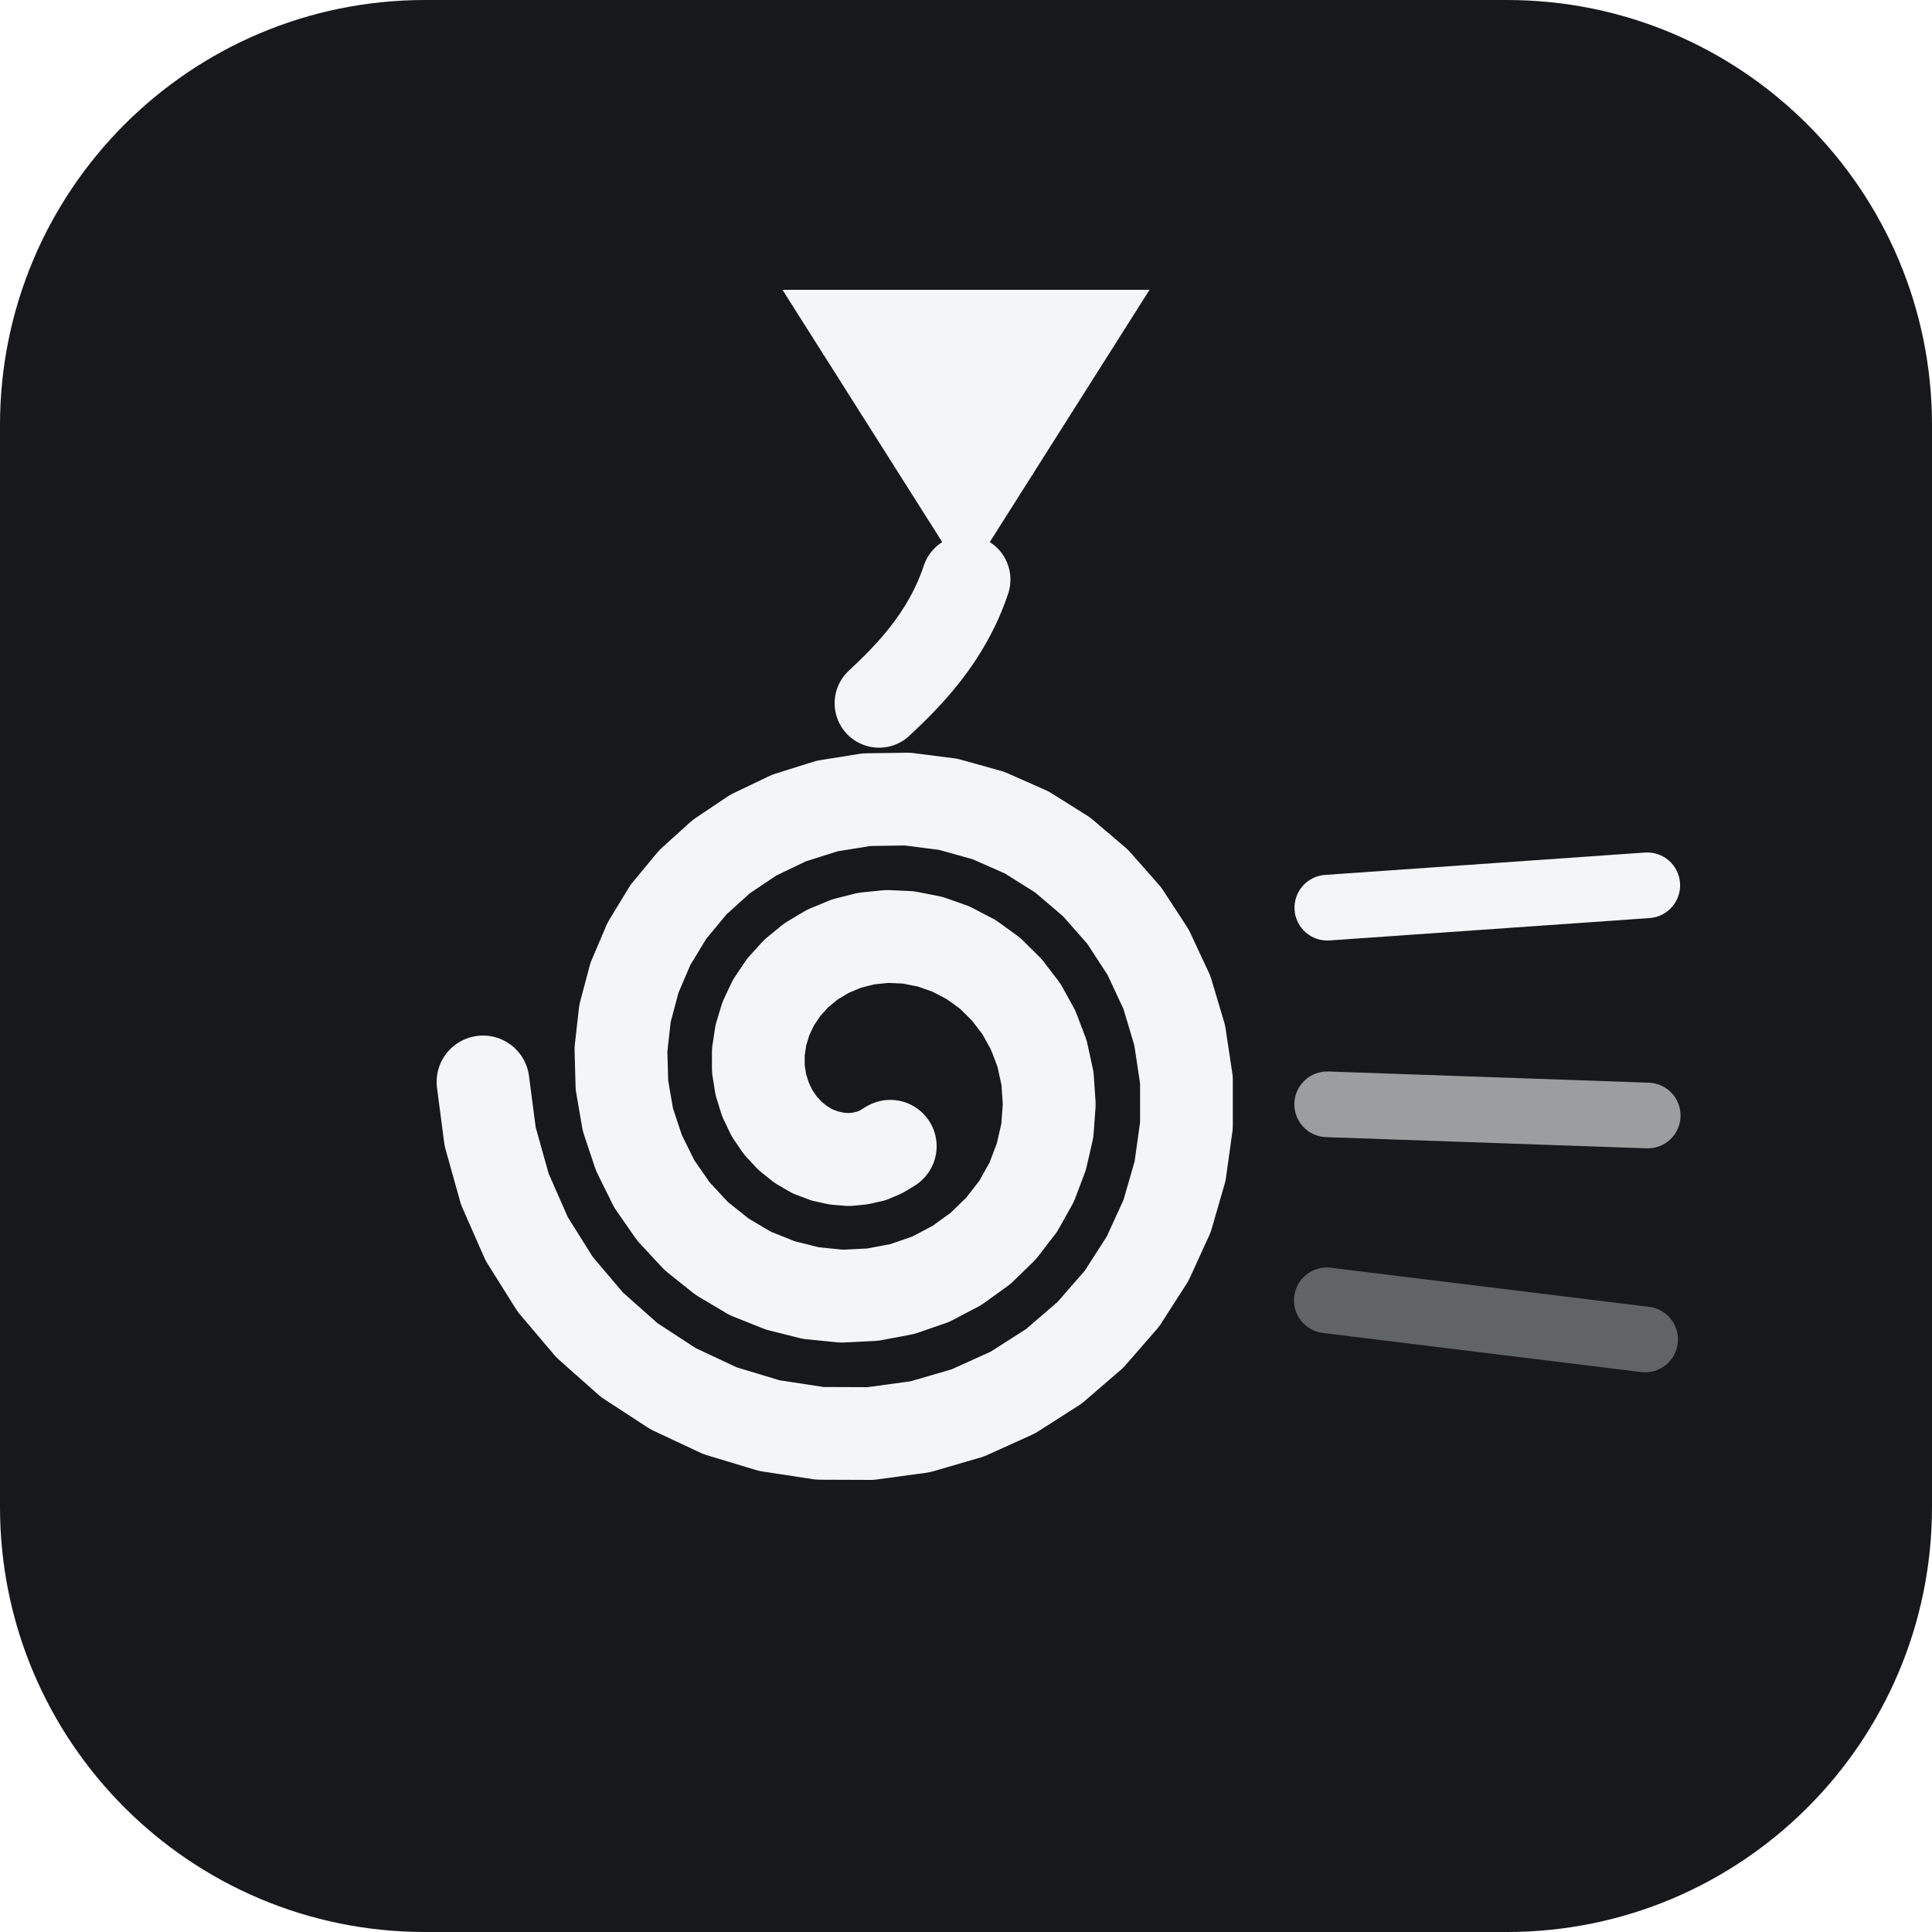
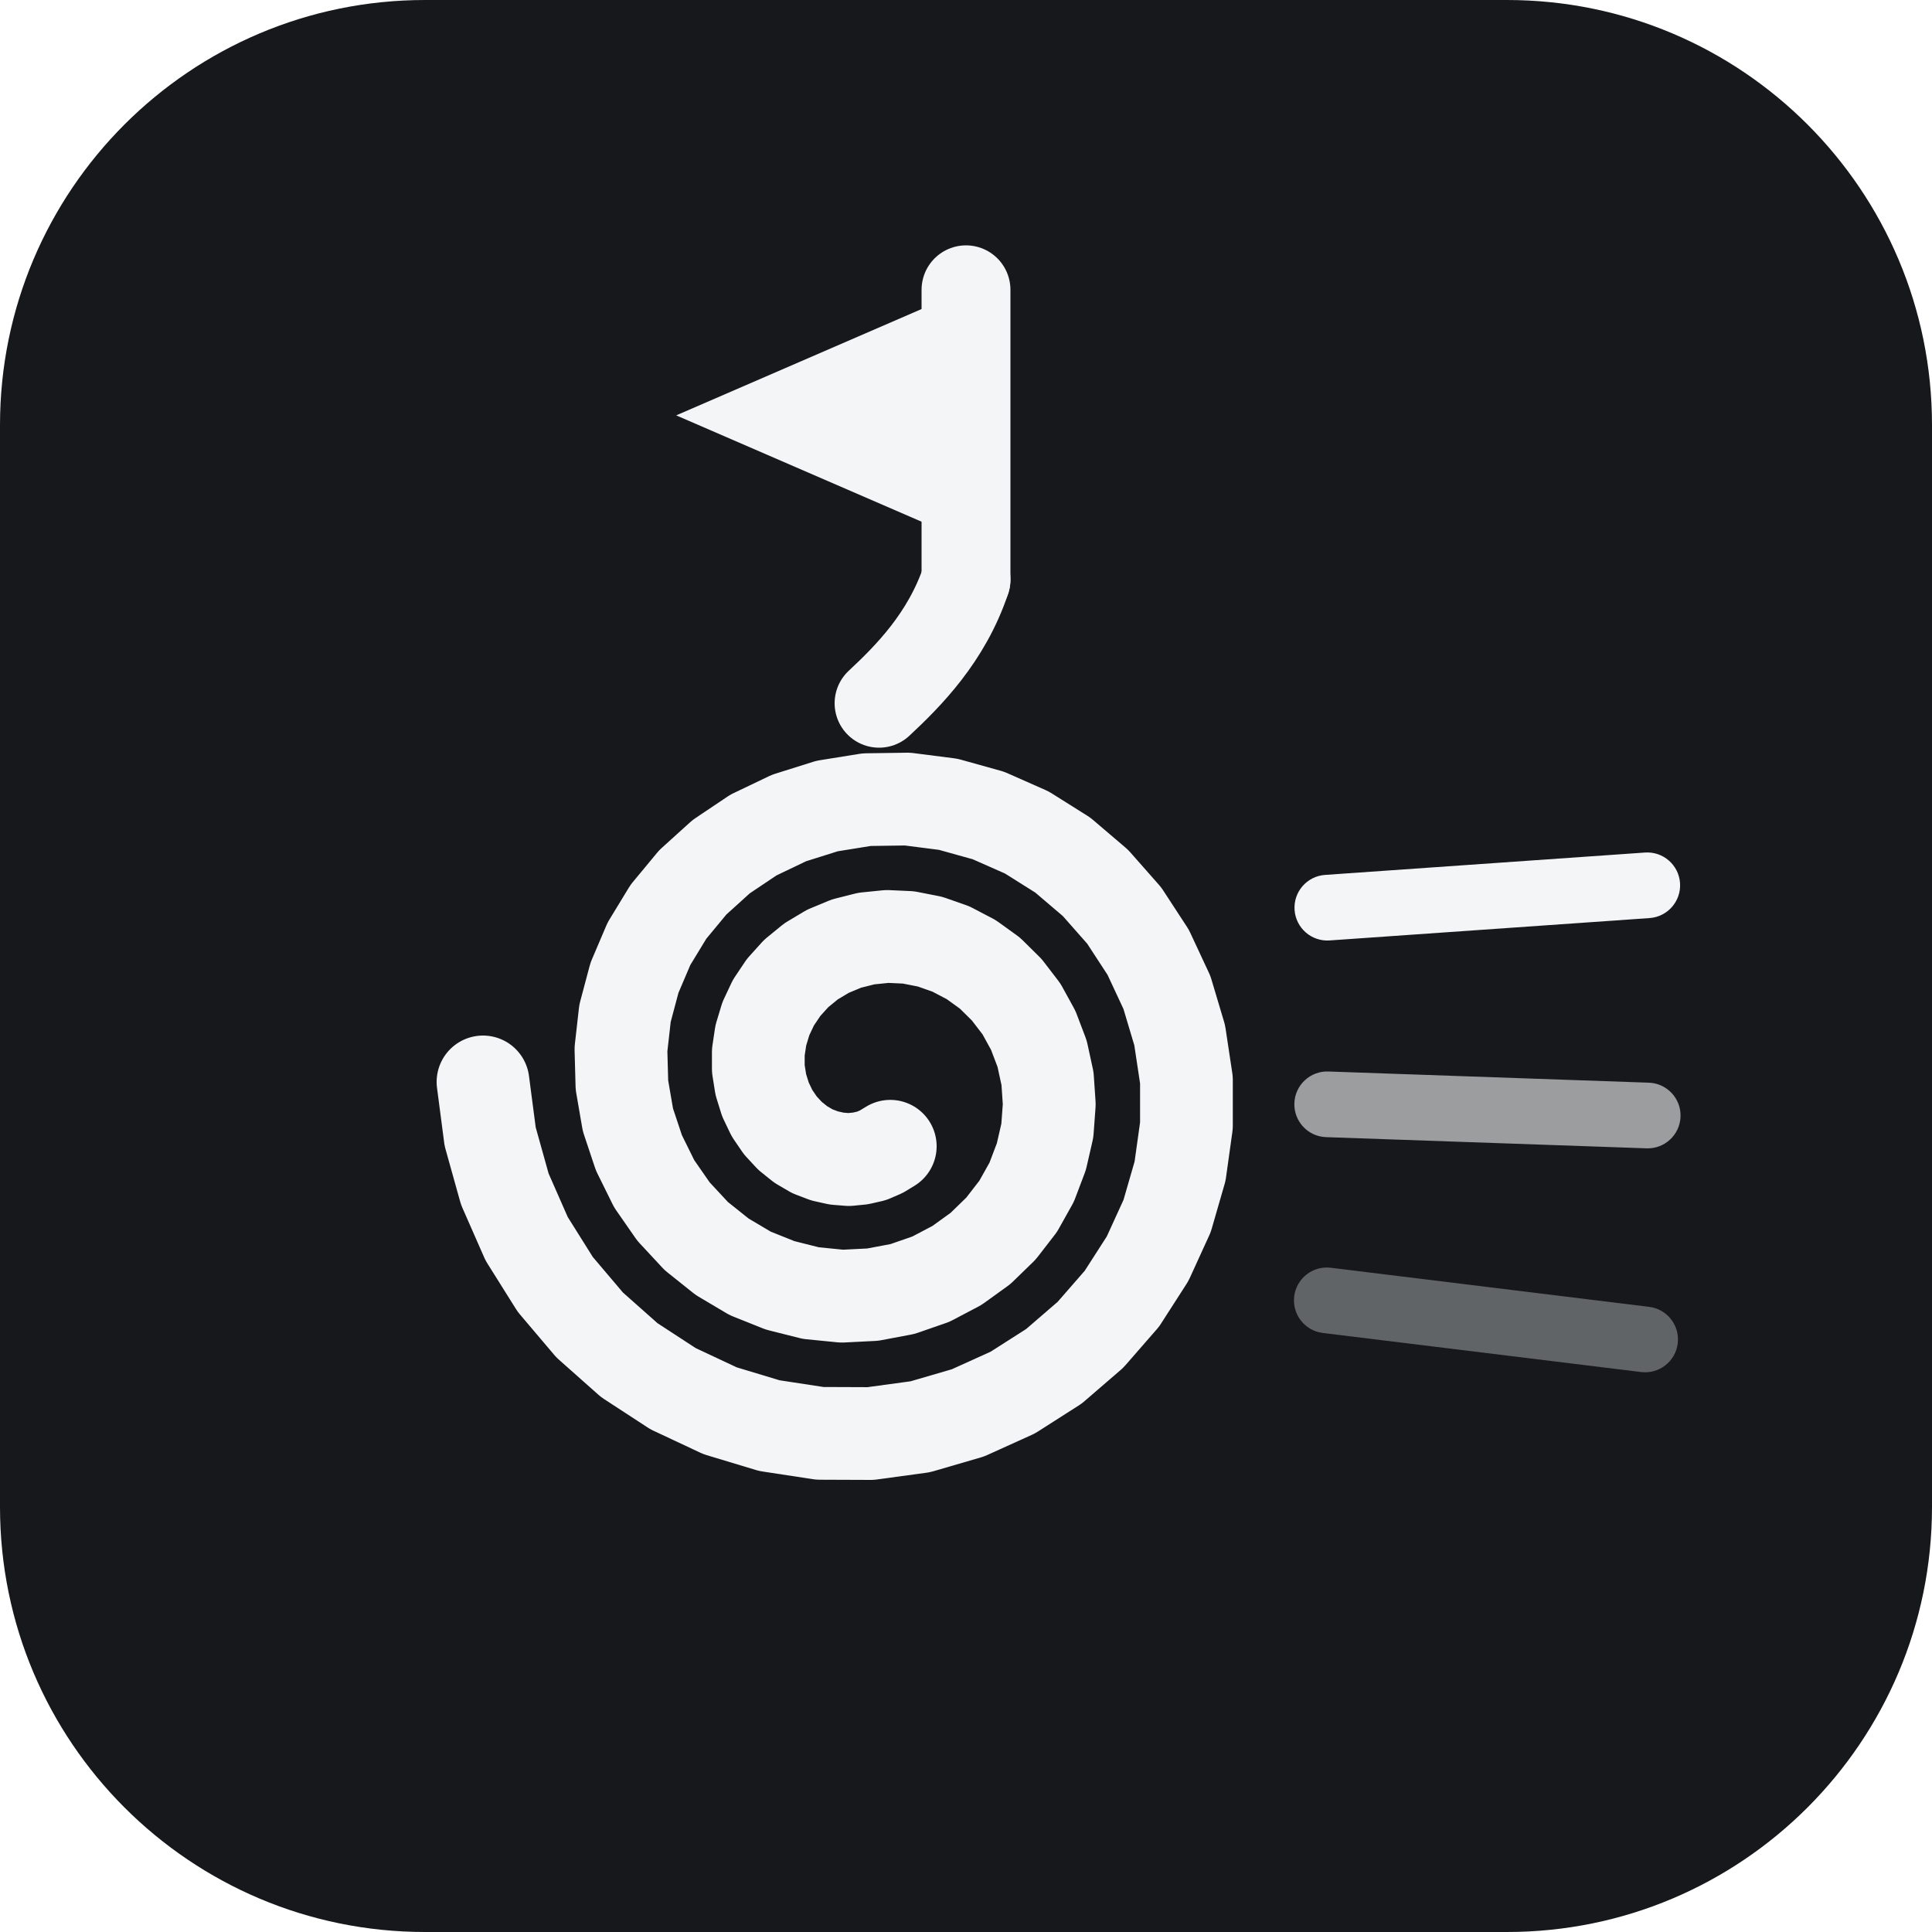
- <svg xmlns="http://www.w3.org/2000/svg" viewBox="0 0 100 100" role="img" aria-label="UM Auth Tracker — Insight engine">
+ <svg xmlns="http://www.w3.org/2000/svg" viewBox="0 0 100 100" role="img" aria-label="UM Auth Tracker — Insight engine (pennant case)">
  <defs>
  </defs>
  <style>
    .tile { fill: #16181b; } .m { fill: #f4f5f6; } .s { stroke: #f4f5f6; }
    @media (prefers-color-scheme: dark) { .tile { fill: #f4f5f6; } .m { fill: #16181b; } .s { stroke: #16181b; } }
  </style>
  <rect class="tile" x="0" y="0" width="100" height="100" rx="22" />
  <g stroke-linecap="round" stroke-linejoin="round">
    <path class="s" d="M46.08 59.33 L45.62 59.61 L45.11 59.83 L44.54 59.96 L43.94 60.02 L43.31 59.97 L42.68 59.83 L42.05 59.59 L41.45 59.24 L40.89 58.79 L40.39 58.25 L39.96 57.62 L39.62 56.91 L39.38 56.14 L39.25 55.32 L39.25 54.46 L39.38 53.59 L39.64 52.73 L40.03 51.90 L40.56 51.11 L41.21 50.39 L41.98 49.76 L42.85 49.24 L43.81 48.84 L44.84 48.58 L45.92 48.47 L47.02 48.52 L48.14 48.74 L49.22 49.12 L50.27 49.67 L51.24 50.37 L52.11 51.23 L52.87 52.22 L53.48 53.33 L53.94 54.54 L54.22 55.83 L54.31 57.16 L54.21 58.52 L53.90 59.87 L53.40 61.19 L52.70 62.44 L51.81 63.59 L50.75 64.62 L49.53 65.50 L48.18 66.21 L46.71 66.72 L45.17 67.01 L43.58 67.09 L41.97 66.93 L40.38 66.53 L38.83 65.91 L37.38 65.05 L36.04 63.98 L34.86 62.71 L33.86 61.27 L33.07 59.67 L32.50 57.96 L32.19 56.16 L32.14 54.31 L32.35 52.45 L32.84 50.61 L33.59 48.85 L34.60 47.19 L35.86 45.67 L37.33 44.34 L39.00 43.22 L40.84 42.34 L42.81 41.72 L44.86 41.39 L46.97 41.36 L49.08 41.63 L51.16 42.21 L53.15 43.09 L55.01 44.26 L56.70 45.70 L58.19 47.39 L59.43 49.29 L60.40 51.37 L61.06 53.58 L61.41 55.90 L61.41 58.26 L61.08 60.62 L60.41 62.94 L59.40 65.15 L58.07 67.22 L56.44 69.09 L54.55 70.72 L52.42 72.08 L50.10 73.13 L47.63 73.85 L45.06 74.20 L42.44 74.19 L39.82 73.79 L37.27 73.02 L34.84 71.88 L32.57 70.40 L30.52 68.58 L28.74 66.48 L27.26 64.12 L26.13 61.55 L25.37 58.83 L25.00 56.00" fill="none" stroke-width="4.8" />
    <path class="s" d="M50 30 C 49 33, 47 35, 45.5 36.4" fill="none" stroke-width="4.6" />
-     <path class="m" d="M40.5 15 L59.5 15 L50 30 Z" />
+     <path class="s" d="M50 15 L50 30" stroke-width="4.6" />
+     <path class="m" d="M50 15 L35 21.5 L50 28 Z" />
    <rect class="m" x="67" y="45.4" width="20" height="3.4" rx="1.7" opacity="1" transform="rotate(-4 67 47)" />
    <rect class="m" x="67" y="55.4" width="20" height="3.4" rx="1.7" opacity="0.6" transform="rotate(2 67 57)" />
    <rect class="m" x="67" y="65.4" width="20" height="3.4" rx="1.7" opacity="0.34" transform="rotate(7 67 67)" />
  </g>
</svg>
